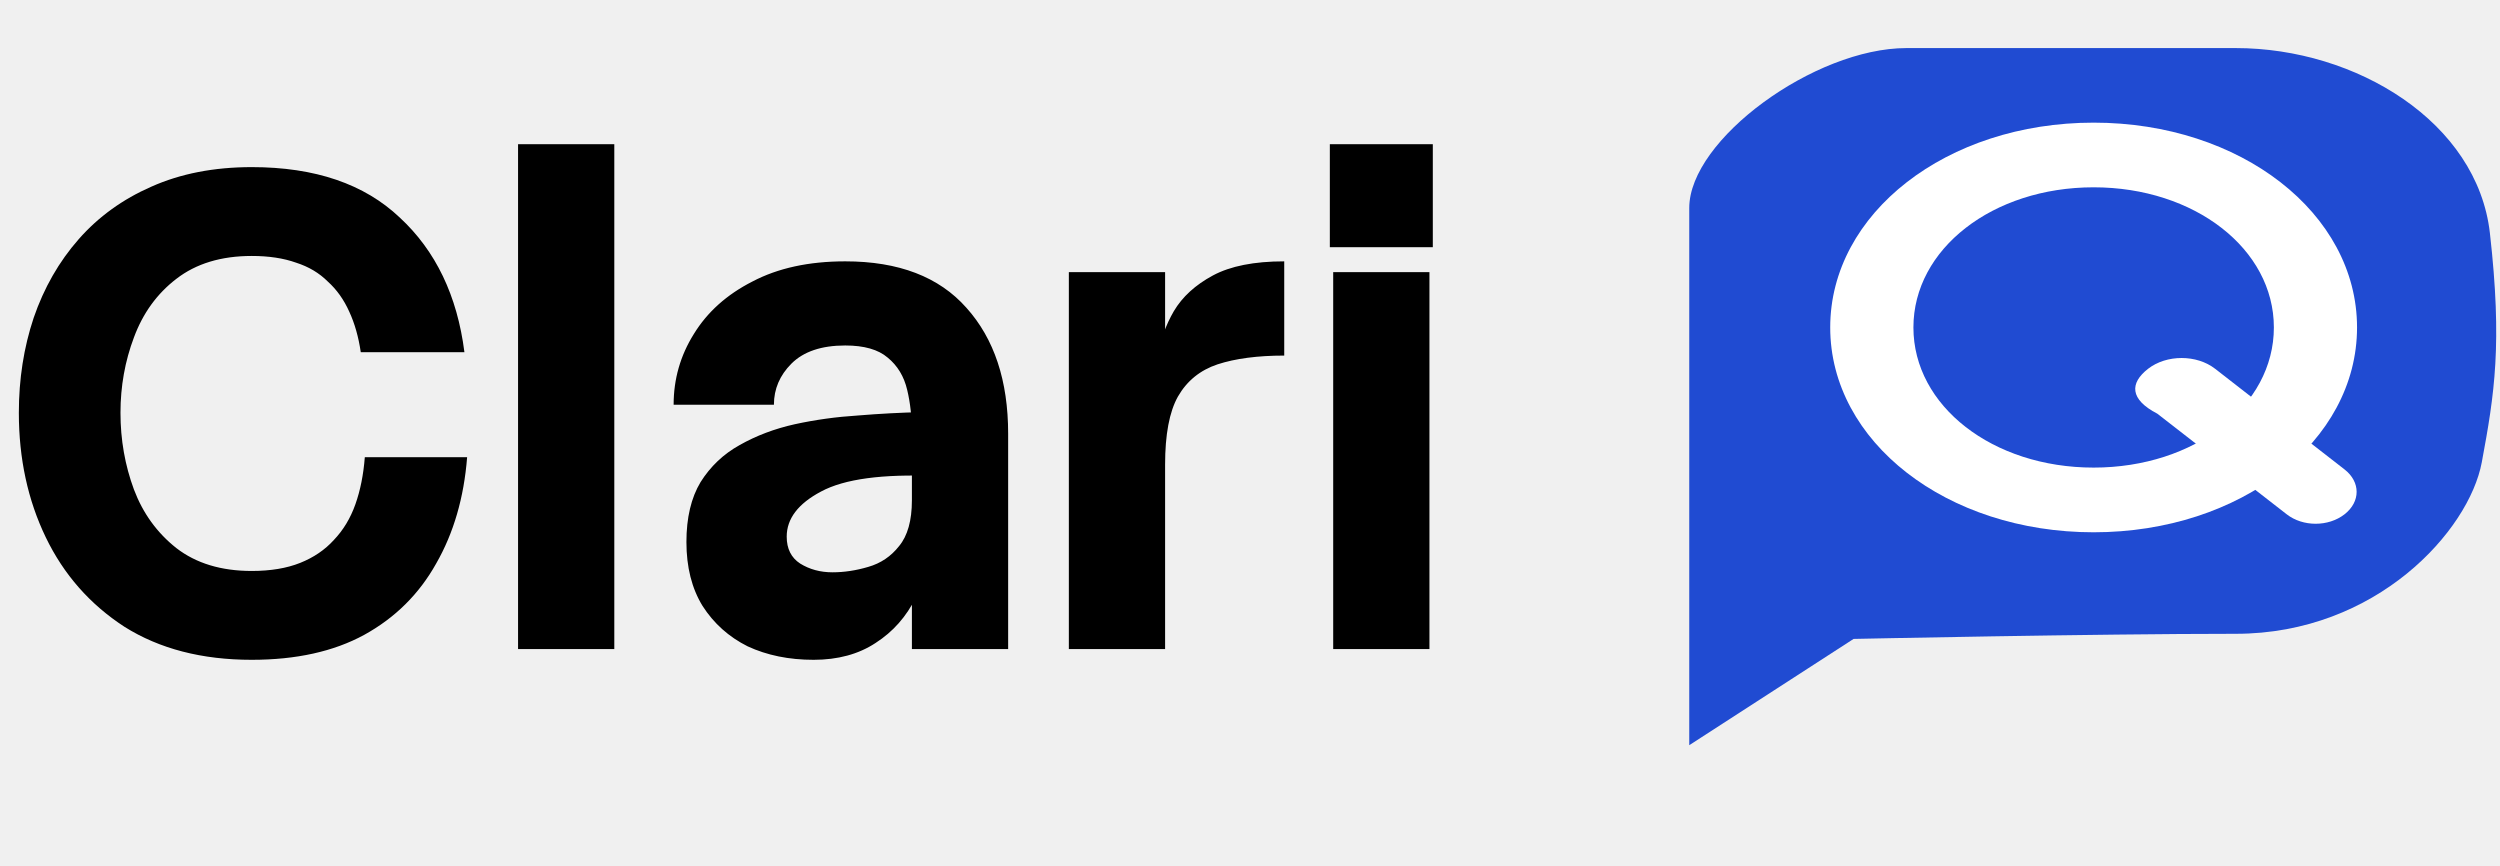
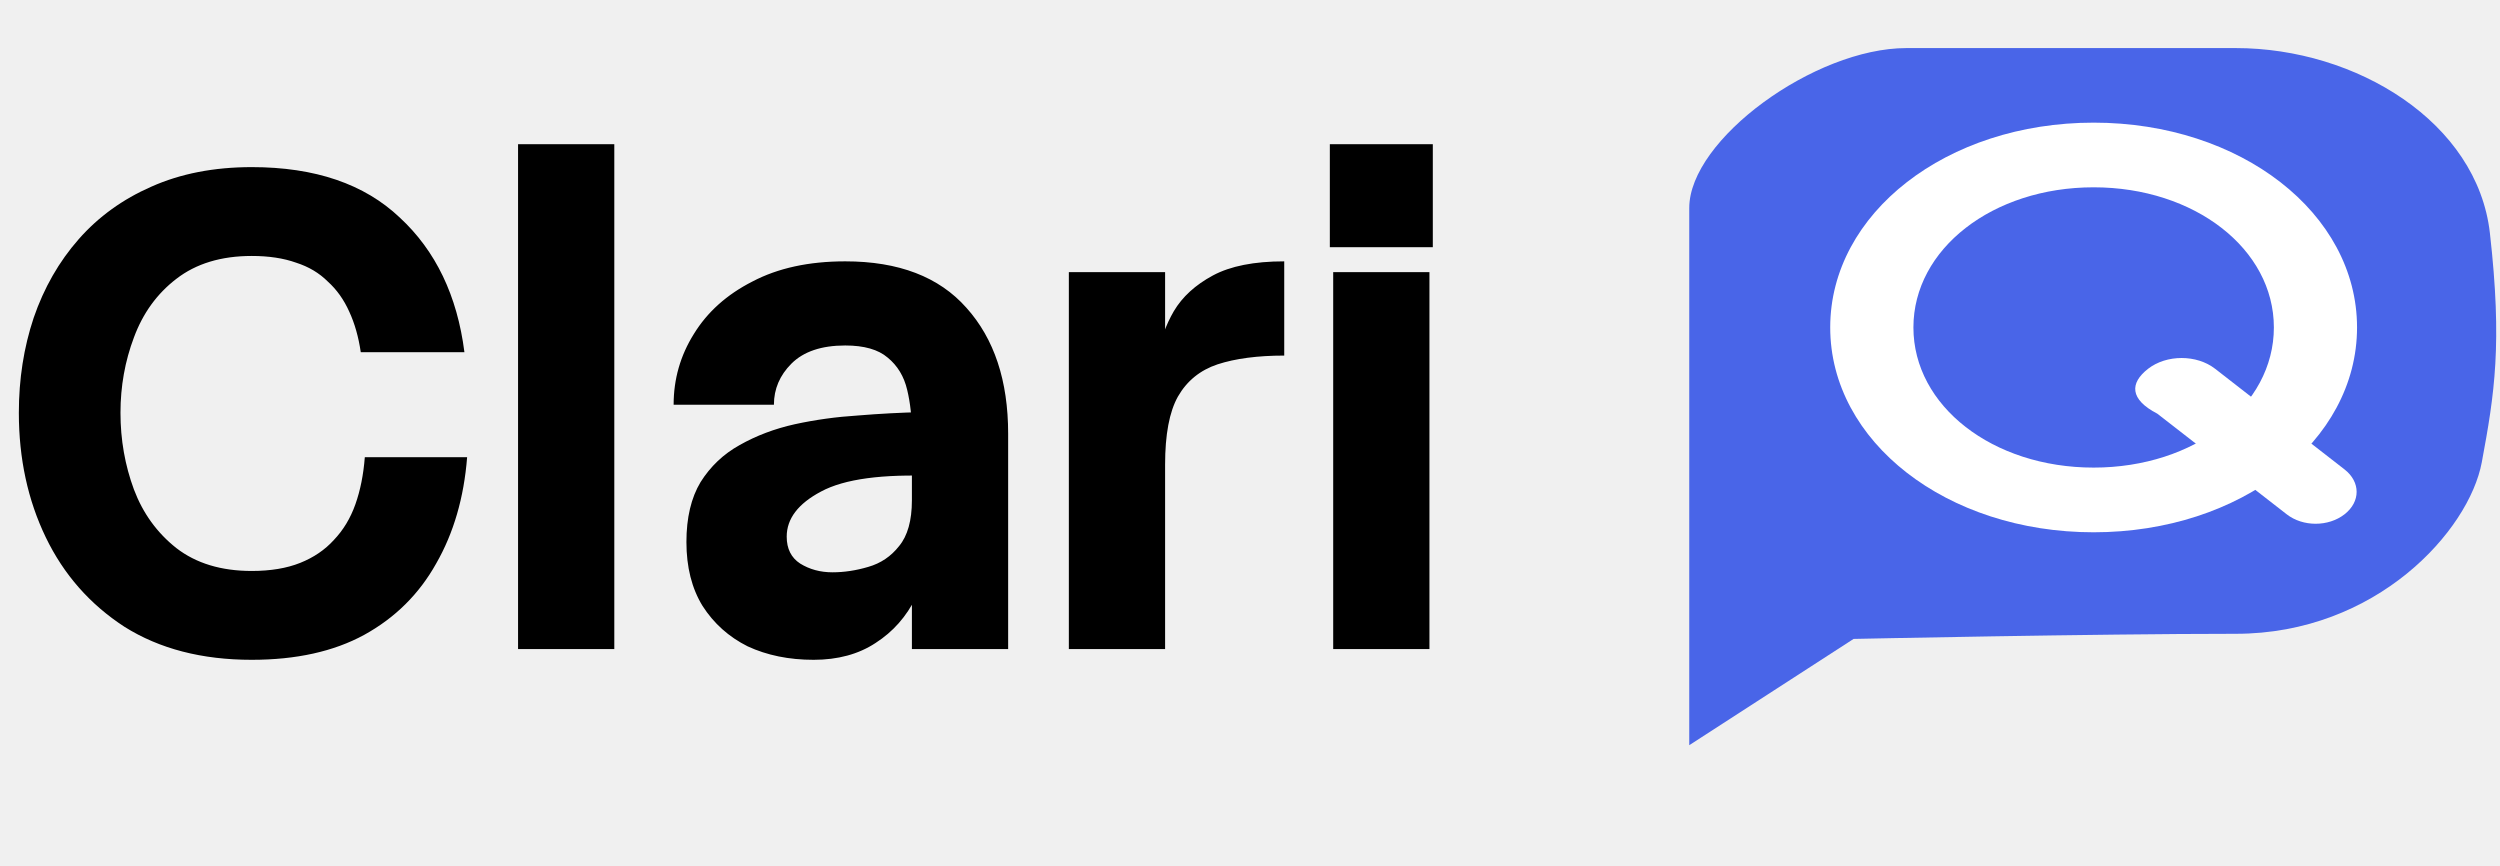
<svg xmlns="http://www.w3.org/2000/svg" width="104" height="36" viewBox="0 0 104 36" fill="none">
-   <path d="M79.309 2C75.489 2 70.273 5.805 70.273 8.652L70.273 21.483C70.273 25.267 70.273 25.267 70.273 25.267L70.273 31L77.109 26.579C77.109 26.579 87.143 26.366 93.006 26.366C98.87 26.366 102.715 22.068 103.243 19.228C103.772 16.388 104.102 14.312 103.58 9.698C103.058 5.085 98.02 2 93.006 2C87.992 2 79.309 2 79.309 2Z" fill="#204BD2" />
+   <path d="M79.309 2C75.489 2 70.273 5.805 70.273 8.652L70.273 21.483C70.273 25.267 70.273 25.267 70.273 25.267L70.273 31L77.109 26.579C77.109 26.579 87.143 26.366 93.006 26.366C98.87 26.366 102.715 22.068 103.243 19.228C103.772 16.388 104.102 14.312 103.58 9.698C103.058 5.085 98.02 2 93.006 2C87.992 2 79.309 2 79.309 2Z" fill="#4965E8" />
  <path fill-rule="evenodd" clip-rule="evenodd" d="M87.095 5.102C80.982 5.102 76.137 8.869 76.137 13.622C76.137 18.376 80.982 22.143 87.095 22.143C93.209 22.143 98.053 18.376 98.053 13.622C98.053 8.869 93.209 5.102 87.095 5.102ZM87.095 7.792C91.296 7.792 94.593 10.356 94.593 13.622C94.593 16.889 91.296 19.452 87.095 19.452C82.895 19.452 79.598 16.889 79.598 13.622C79.598 10.356 82.895 7.792 87.095 7.792Z" fill="white" />
  <path d="M89.746 17.21L95.129 21.396C95.801 21.919 96.859 21.919 97.531 21.396C98.204 20.872 98.204 20.05 97.531 19.527L92.149 15.341C91.38 14.744 90.13 14.744 89.361 15.341C88.592 15.939 88.592 16.612 89.746 17.21Z" fill="white" />
  <path d="M19.432 19.02C19.301 20.7 18.872 22.175 18.144 23.444C17.435 24.713 16.436 25.703 15.148 26.412C13.879 27.103 12.32 27.448 10.472 27.448C8.4 27.448 6.636 26.991 5.18 26.076C3.743 25.143 2.651 23.901 1.904 22.352C1.157 20.803 0.784 19.076 0.784 17.172C0.784 15.772 0.989 14.456 1.4 13.224C1.829 11.973 2.455 10.881 3.276 9.948C4.097 9.015 5.105 8.287 6.3 7.764C7.513 7.223 8.904 6.952 10.472 6.952C13.104 6.952 15.157 7.652 16.632 9.052C18.125 10.433 19.021 12.3 19.32 14.652H15.008C14.915 14.017 14.756 13.457 14.532 12.972C14.308 12.468 14.009 12.048 13.636 11.712C13.281 11.357 12.843 11.096 12.32 10.928C11.797 10.741 11.181 10.648 10.472 10.648C9.203 10.648 8.157 10.965 7.336 11.6C6.533 12.216 5.945 13.028 5.572 14.036C5.199 15.025 5.012 16.071 5.012 17.172C5.012 18.292 5.199 19.356 5.572 20.364C5.945 21.353 6.533 22.165 7.336 22.8C8.157 23.435 9.203 23.752 10.472 23.752C11.256 23.752 11.928 23.64 12.488 23.416C13.048 23.192 13.515 22.875 13.888 22.464C14.28 22.053 14.579 21.559 14.784 20.98C14.989 20.401 15.12 19.748 15.176 19.02H19.432ZM21.551 6H25.555V27H21.551V6ZM37.935 18.04H41.939V27H37.935V18.04ZM35.163 10.872C37.384 10.872 39.064 11.516 40.203 12.804C41.36 14.092 41.939 15.837 41.939 18.04H37.935C37.935 17.368 37.87 16.761 37.739 16.22C37.608 15.66 37.338 15.212 36.927 14.876C36.535 14.54 35.947 14.372 35.163 14.372C34.174 14.372 33.427 14.624 32.923 15.128C32.438 15.613 32.195 16.183 32.195 16.836H28.023C28.023 15.772 28.303 14.792 28.863 13.896C29.423 12.981 30.235 12.253 31.299 11.712C32.363 11.152 33.651 10.872 35.163 10.872ZM38.327 17.144L38.915 19.804C36.712 19.711 35.126 19.925 34.155 20.448C33.203 20.952 32.727 21.577 32.727 22.324C32.727 22.828 32.914 23.201 33.287 23.444C33.679 23.687 34.127 23.808 34.631 23.808C35.116 23.808 35.611 23.733 36.115 23.584C36.638 23.435 37.067 23.145 37.403 22.716C37.758 22.287 37.935 21.652 37.935 20.812L38.691 22.044C38.691 23.089 38.495 24.023 38.103 24.844C37.711 25.647 37.151 26.281 36.423 26.748C35.714 27.215 34.855 27.448 33.847 27.448C32.82 27.448 31.906 27.261 31.103 26.888C30.319 26.496 29.694 25.936 29.227 25.208C28.779 24.48 28.555 23.593 28.555 22.548C28.555 21.54 28.751 20.709 29.143 20.056C29.554 19.403 30.095 18.889 30.767 18.516C31.458 18.124 32.223 17.835 33.063 17.648C33.922 17.461 34.799 17.34 35.695 17.284C36.61 17.209 37.487 17.163 38.327 17.144ZM44.464 11.32H48.468V27H44.464V11.32ZM48.468 19.328L48.048 16.444C48.048 15.959 48.094 15.399 48.188 14.764C48.281 14.129 48.496 13.523 48.832 12.944C49.186 12.347 49.728 11.852 50.456 11.46C51.184 11.068 52.173 10.872 53.424 10.872V14.792C52.322 14.792 51.398 14.913 50.652 15.156C49.924 15.399 49.373 15.847 49 16.5C48.645 17.135 48.468 18.077 48.468 19.328ZM55.461 11.32H59.465V27H55.461V11.32ZM55.321 6H59.605V10.284H55.321V6Z" fill="black" />
</svg>
